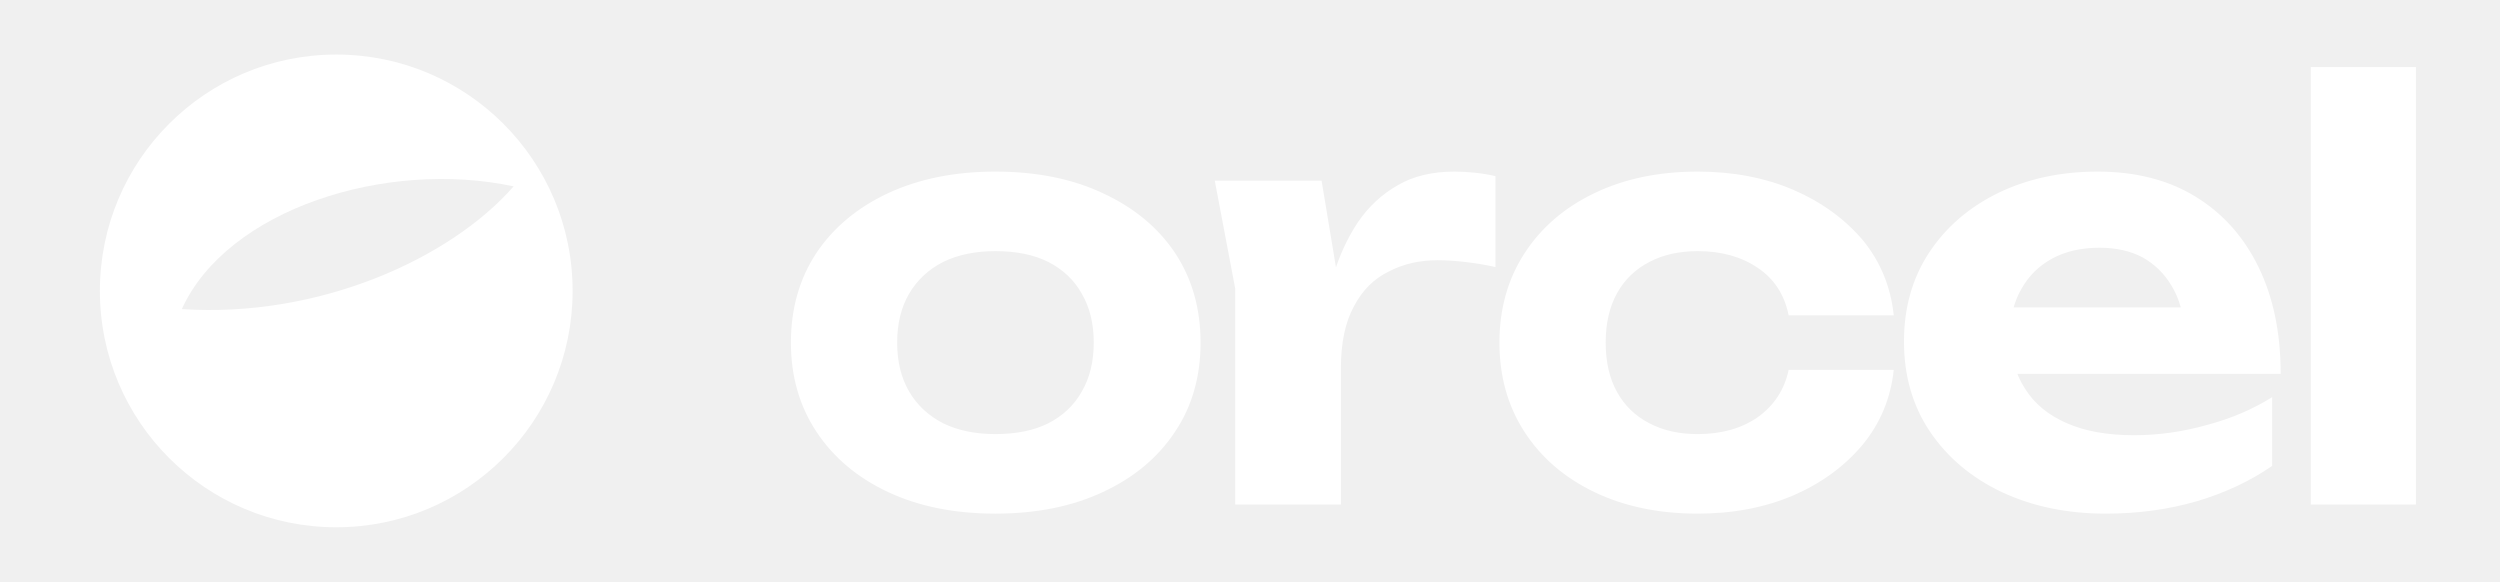
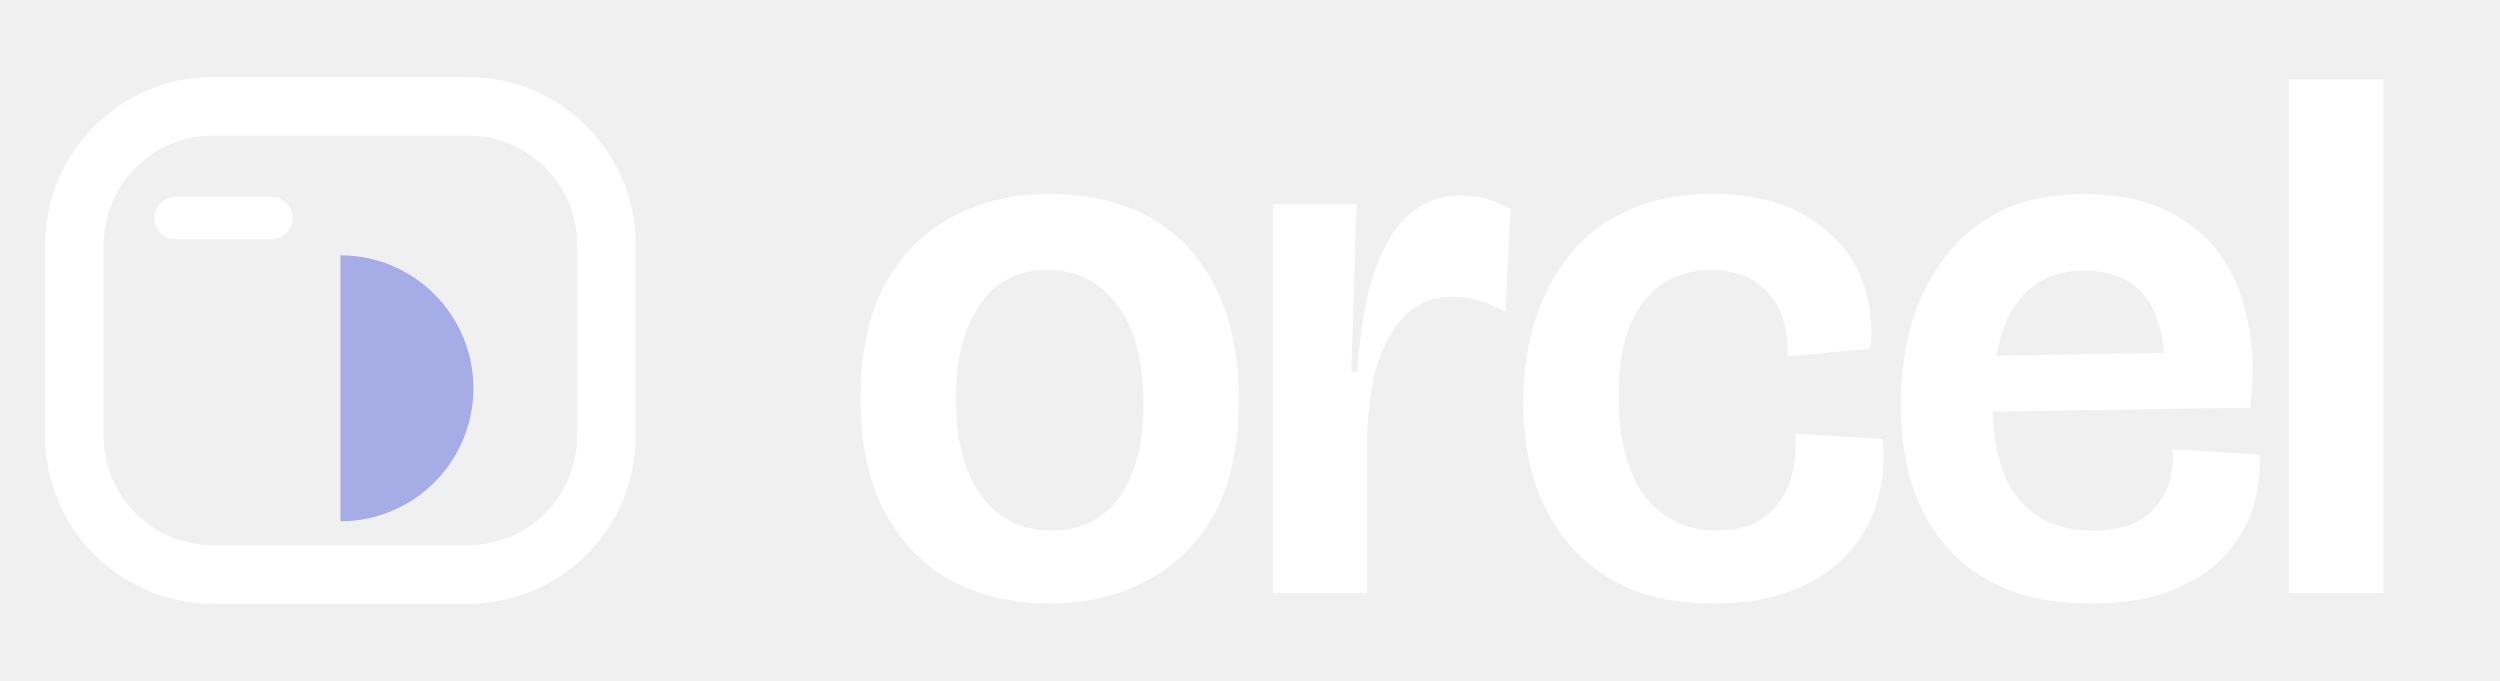
- <svg xmlns="http://www.w3.org/2000/svg" viewBox="0 0 1100 256" role="img" aria-label="Orcel Orca Eye horizontal logo">
-   <g transform="translate(20 0)">
-     <path class="orcel-orca-eye" fill-rule="evenodd" d="M128 24 A104 104 0 1 1 127.9 24 Z M60 136 C80 92 150 70 206 82 C178 114 120 140 60 136 Z" fill="#FFFFFF" />
+ <svg xmlns="http://www.w3.org/2000/svg" viewBox="0 0 940 256" role="img" aria-label="Orcel horizontal logo">
+   <g>
+     <g class="orcel-night-window">
+       <rect x="28" y="40" width="200" height="176" rx="52" fill="none" stroke="#FFFFFF" stroke-width="22" />
+       <path d="M66 82H102" stroke="#FFFFFF" stroke-width="16" stroke-linecap="round" />
+       <path d="M128 96A50 50 0 0 1 128 196Z" fill="#A6ACE6" />
+     </g>
  </g>
-   <g transform="translate(316 0)">
-     <path class="orcel-wordmark" transform="translate(24 222) scale(.25)" d="M392 16Q284 16 203 -22Q122 -60 77 -128Q32 -196 32 -285Q32 -375 77 -443Q122 -510 203 -548Q285 -586 392 -586Q500 -586 581 -548Q663 -510 708 -443Q753 -375 753 -285Q753 -195 708 -128Q663 -60 581 -22Q500 16 392 16ZM392 -124Q447 -124 485 -143Q524 -163 544 -199Q565 -235 565 -285Q565 -335 544 -371Q524 -407 485 -427Q447 -446 392 -446Q339 -446 300 -427Q261 -407 240 -371Q219 -335 219 -285Q219 -235 240 -199Q261 -163 300 -143Q339 -124 392 -124ZM778 -570H966L1000 -365V0H814V-380ZM1272 -578V-418Q1245 -424 1218 -427Q1192 -430 1170 -430Q1122 -430 1084 -410Q1045 -391 1023 -349Q1000 -307 1000 -240L963 -286Q970 -347 986 -401Q1002 -455 1030 -497Q1058 -538 1100 -562Q1141 -586 1200 -586Q1217 -586 1236 -584Q1255 -582 1272 -578ZM1973 -237Q1965 -162 1918 -105Q1870 -48 1796 -16Q1721 16 1628 16Q1525 16 1446 -22Q1367 -60 1323 -128Q1279 -196 1279 -285Q1279 -374 1323 -442Q1367 -510 1446 -548Q1525 -586 1628 -586Q1721 -586 1796 -554Q1870 -522 1918 -466Q1965 -409 1973 -333H1788Q1777 -388 1733 -417Q1690 -446 1628 -446Q1579 -446 1543 -427Q1506 -408 1486 -372Q1466 -336 1466 -285Q1466 -234 1486 -198Q1506 -162 1543 -143Q1579 -124 1628 -124Q1691 -124 1734 -154Q1777 -185 1788 -237ZM2346 16Q2244 16 2163 -22Q2083 -60 2037 -128Q1991 -196 1991 -287Q1991 -376 2035 -443Q2079 -510 2156 -548Q2234 -586 2332 -586Q2432 -586 2504 -542Q2576 -498 2615 -418Q2654 -338 2654 -230H2140V-347H2552L2485 -305Q2482 -352 2462 -385Q2443 -417 2411 -435Q2379 -452 2335 -452Q2287 -452 2252 -433Q2217 -414 2198 -380Q2178 -346 2178 -301Q2178 -244 2204 -204Q2229 -164 2278 -143Q2326 -122 2396 -122Q2460 -122 2524 -140Q2588 -157 2639 -189V-68Q2581 -28 2507 -6Q2432 16 2346 16ZM2707 -770H2892V0H2707Z" fill="#FFFFFF" />
+   <g transform="translate(300 0)">
+     <path class="orcel-wordmark" transform="translate(16 223) scale(.28)" d="M281 14Q208 14 150 -16Q93 -47 60 -108Q27 -169 27 -261Q27 -354 60 -415Q94 -476 152 -506Q209 -536 281 -536Q356 -536 413 -506Q470 -475 502 -414Q535 -352 535 -260Q535 -166 502 -106Q468 -45 410 -16Q353 14 281 14ZM284 -84Q323 -84 350 -104Q377 -123 392 -162Q407 -200 407 -253Q407 -310 392 -350Q376 -390 347 -412Q318 -434 278 -434Q240 -434 212 -414Q185 -393 170 -354Q155 -316 155 -262Q155 -178 189 -131Q223 -84 284 -84ZM581 0V-266V-522H693L686 -297H694Q700 -383 718 -435Q737 -487 766 -510Q795 -534 831 -534Q848 -534 866 -530Q883 -525 900 -516L893 -378Q874 -388 856 -393Q838 -398 821 -398Q785 -398 760 -374Q734 -350 720 -304Q707 -257 707 -191V0ZM1174 14Q1108 14 1060 -6Q1011 -27 980 -64Q948 -101 932 -150Q917 -200 917 -257Q917 -314 932 -364Q948 -415 979 -454Q1010 -493 1058 -514Q1105 -536 1170 -536Q1248 -536 1297 -506Q1346 -477 1368 -430Q1389 -383 1383 -328L1272 -318Q1273 -356 1260 -382Q1247 -408 1224 -421Q1200 -434 1169 -434Q1143 -434 1120 -424Q1098 -415 1081 -394Q1064 -374 1054 -342Q1045 -310 1045 -263Q1045 -203 1062 -163Q1078 -123 1108 -104Q1137 -84 1176 -84Q1218 -84 1242 -103Q1266 -122 1276 -152Q1285 -182 1282 -214L1400 -207Q1404 -162 1392 -122Q1380 -82 1352 -52Q1323 -21 1279 -4Q1235 14 1174 14ZM1680 14Q1612 14 1564 -6Q1515 -27 1484 -64Q1453 -100 1438 -148Q1424 -196 1424 -253Q1424 -310 1438 -361Q1453 -412 1484 -452Q1514 -491 1560 -514Q1607 -536 1671 -536Q1732 -536 1778 -515Q1823 -494 1852 -456Q1880 -417 1890 -364Q1901 -312 1893 -249L1503 -243V-318L1798 -323L1777 -280Q1781 -328 1770 -362Q1760 -396 1736 -414Q1711 -433 1671 -433Q1628 -433 1600 -411Q1573 -389 1560 -350Q1547 -311 1547 -258Q1547 -171 1581 -128Q1615 -84 1682 -84Q1714 -84 1735 -93Q1756 -102 1768 -118Q1781 -134 1786 -154Q1790 -173 1789 -193L1906 -186Q1908 -148 1896 -112Q1884 -77 1857 -48Q1830 -20 1786 -3Q1742 14 1680 14ZM1945 0V-690H2072V0Z" fill="#FFFFFF" />
  </g>
</svg>
